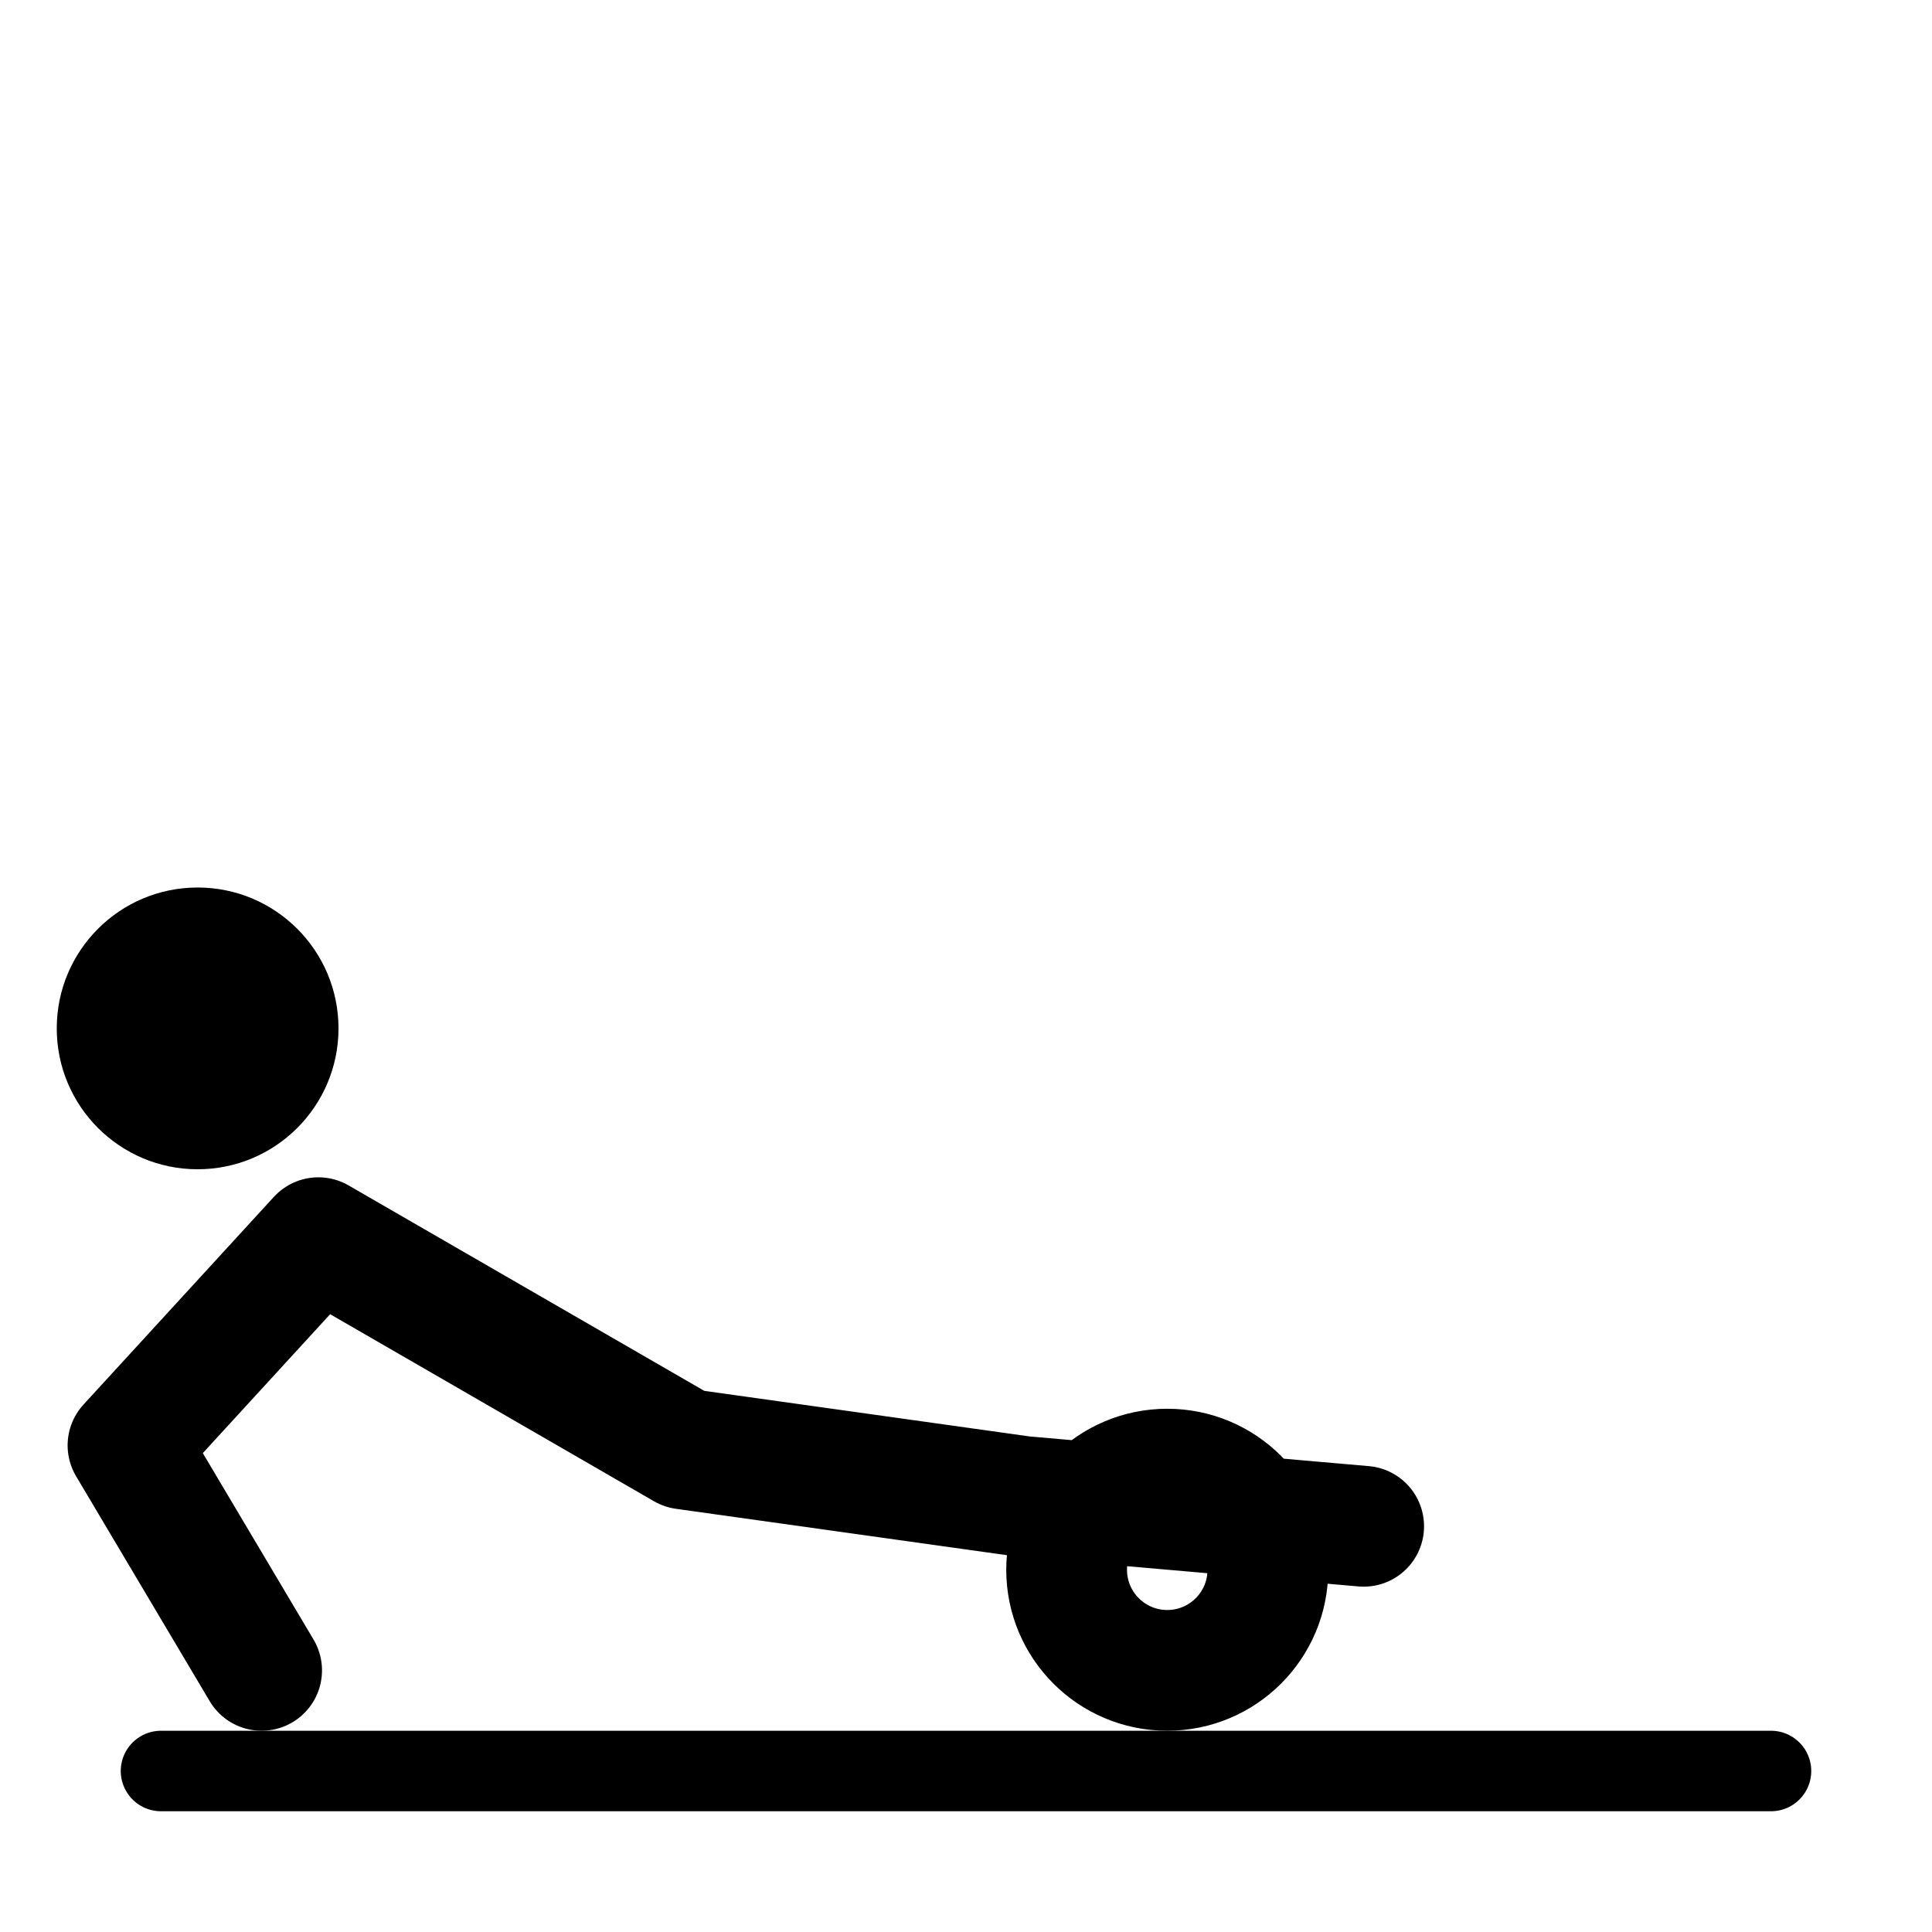
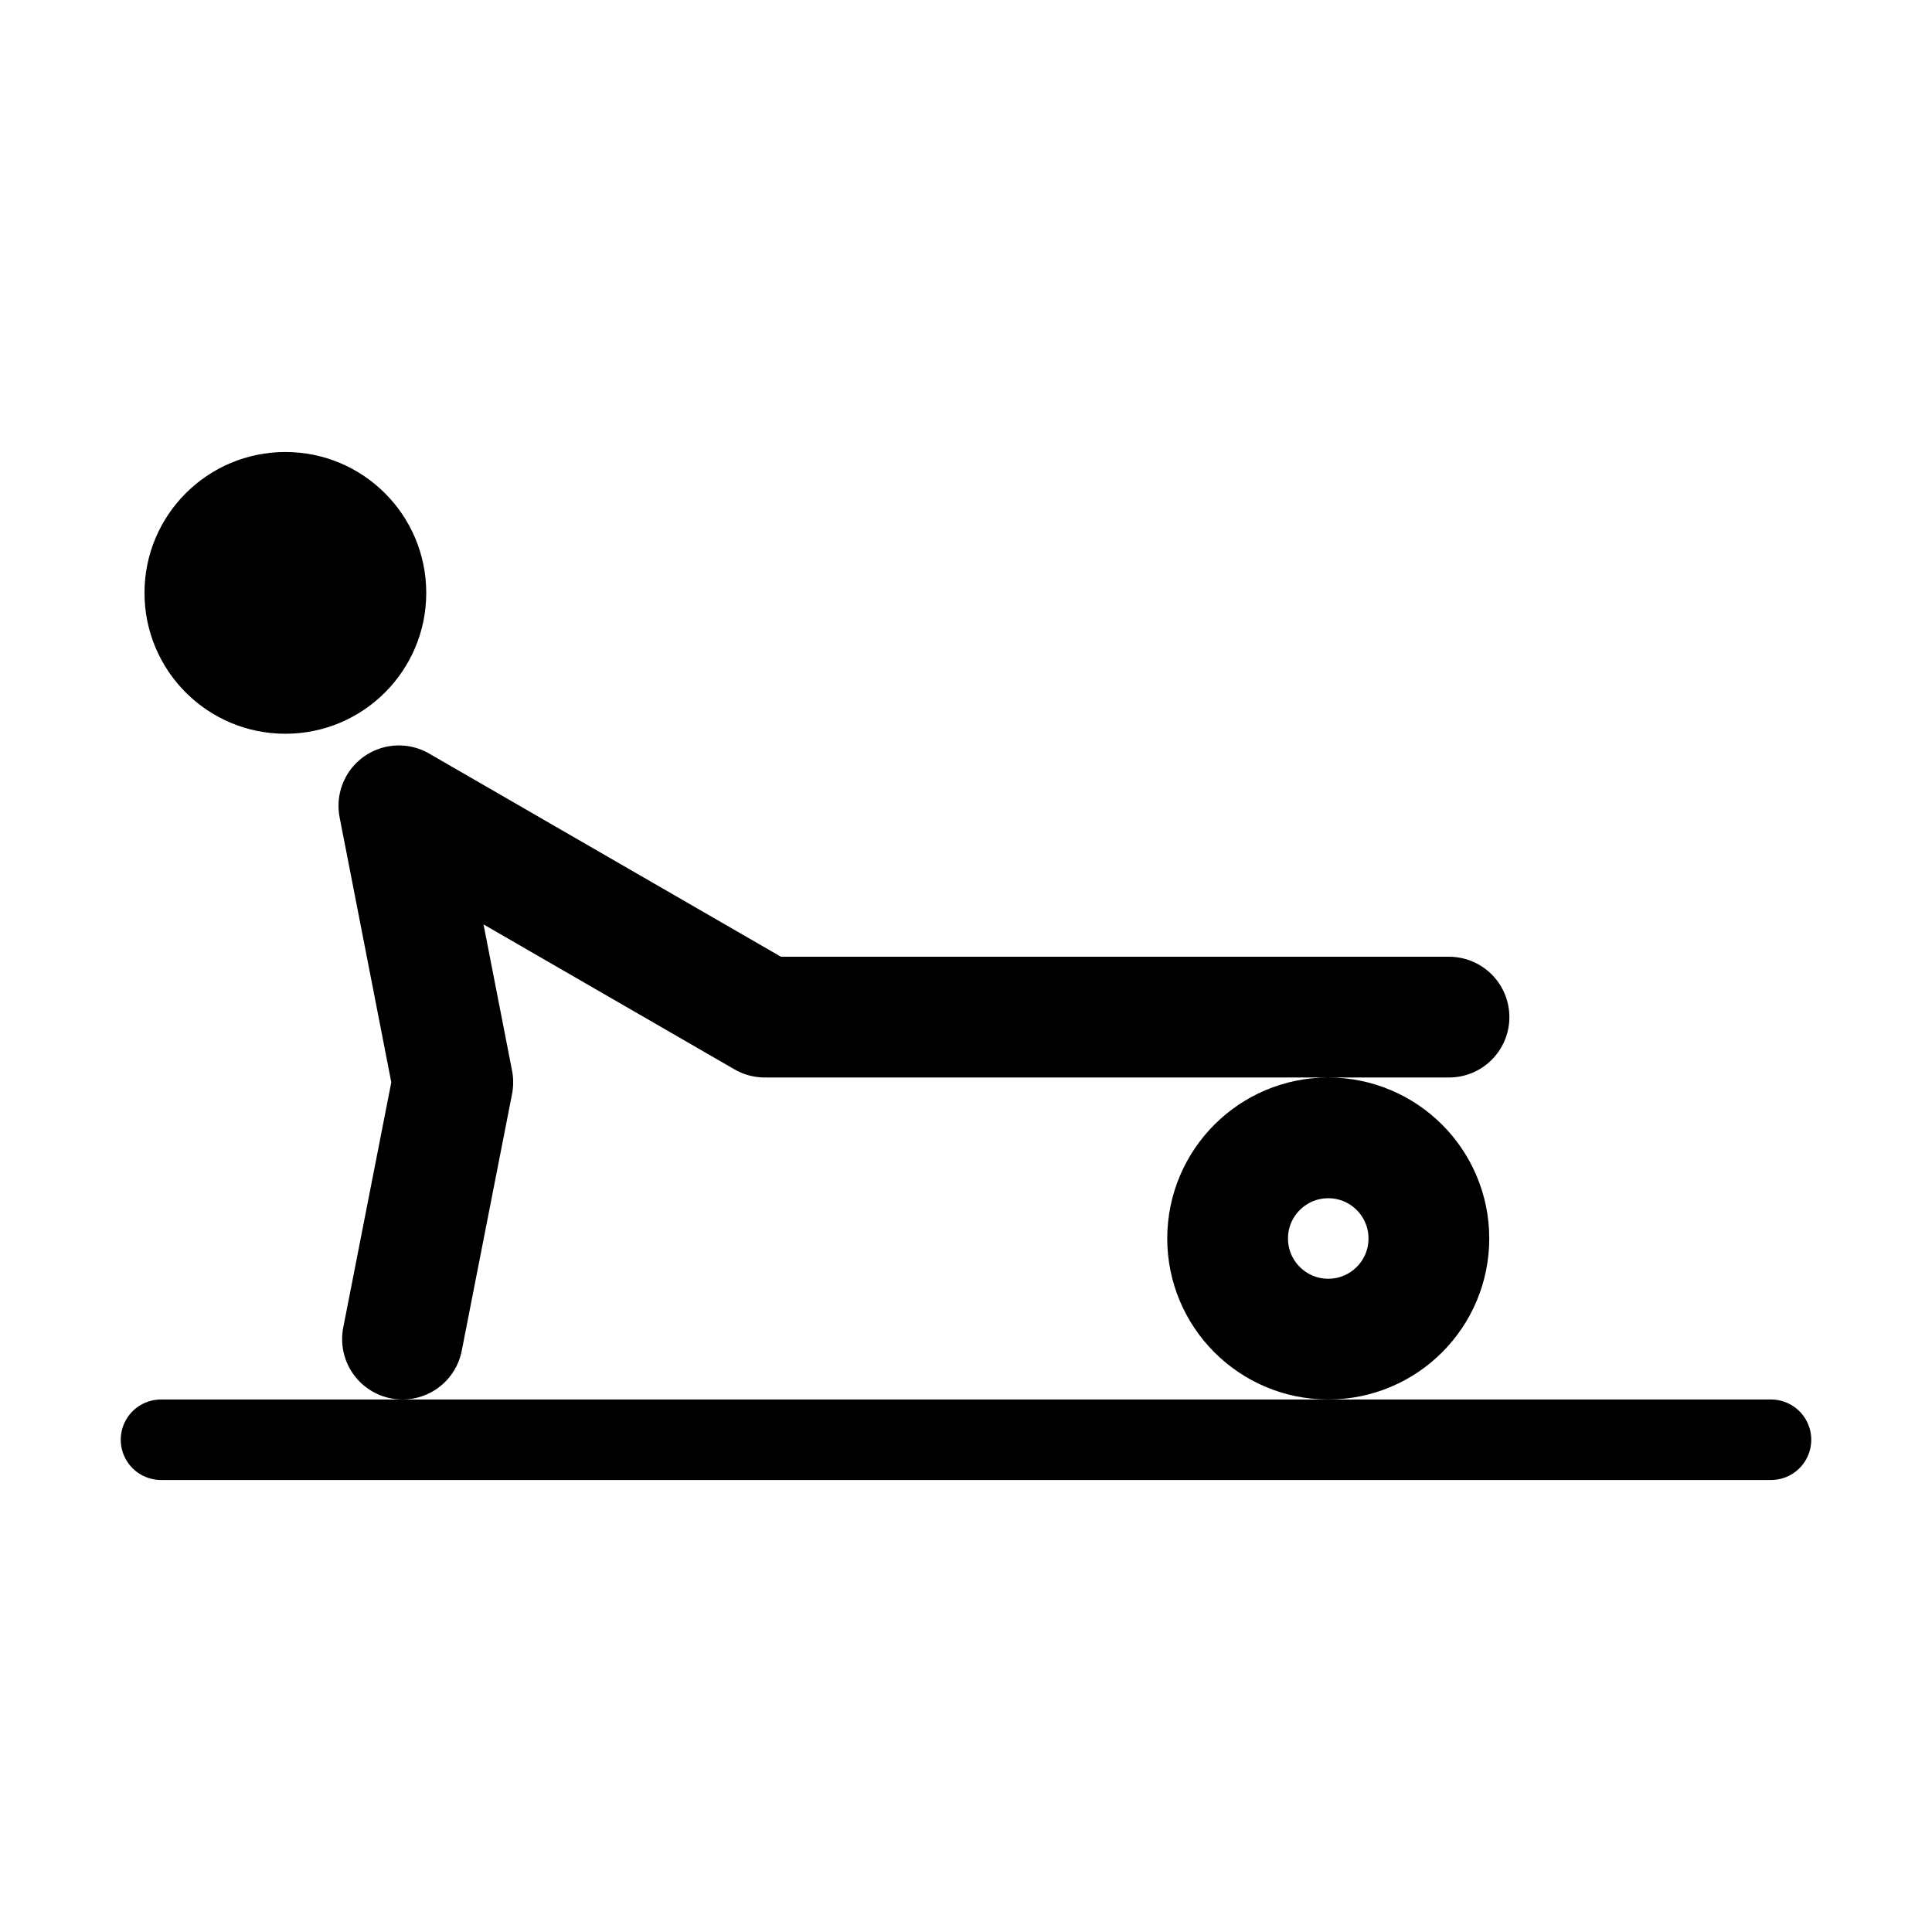
<svg xmlns="http://www.w3.org/2000/svg" viewBox="0 0 48 48" width="48" height="48">
-   <path d="M17 36L7.91 30.75M7.91 30.75L3.18 35.91L6.5 41.5M17 36L25.42 37.18L33.88 37.92M26.5 39A2.5 2.5 0 1 1 31.5 39A2.5 2.5 0 1 1 26.5 39Z" fill="none" stroke="currentColor" stroke-width="3" stroke-linecap="round" stroke-linejoin="round" />
-   <path d="M4 44L44 44" fill="none" stroke="currentColor" stroke-width="2" stroke-linecap="round" stroke-linejoin="round" />
-   <path d="M1.41 25.55A3.5 3.5 0 1 1 8.41 25.55A3.5 3.5 0 1 1 1.41 25.55Z" fill="currentColor" />
+   <path d="M19 25.27L9.91 20.02M19 25.27L27.5 25.27L36 25.27M9.91 20.02L11.25 26.89L10 33.27M30.5 30.77A2.5 2.5 0 1 1 35.5 30.77A2.5 2.5 0 1 1 30.5 30.77Z" fill="none" stroke="currentColor" stroke-width="3" stroke-linecap="round" stroke-linejoin="round" />
+   <path d="M4 35.77L44 35.77" fill="none" stroke="currentColor" stroke-width="2" stroke-linecap="round" stroke-linejoin="round" />
+   <path d="M3.59 14.73A3.5 3.5 0 1 1 10.59 14.73A3.5 3.5 0 1 1 3.59 14.73Z" fill="currentColor" />
</svg>
